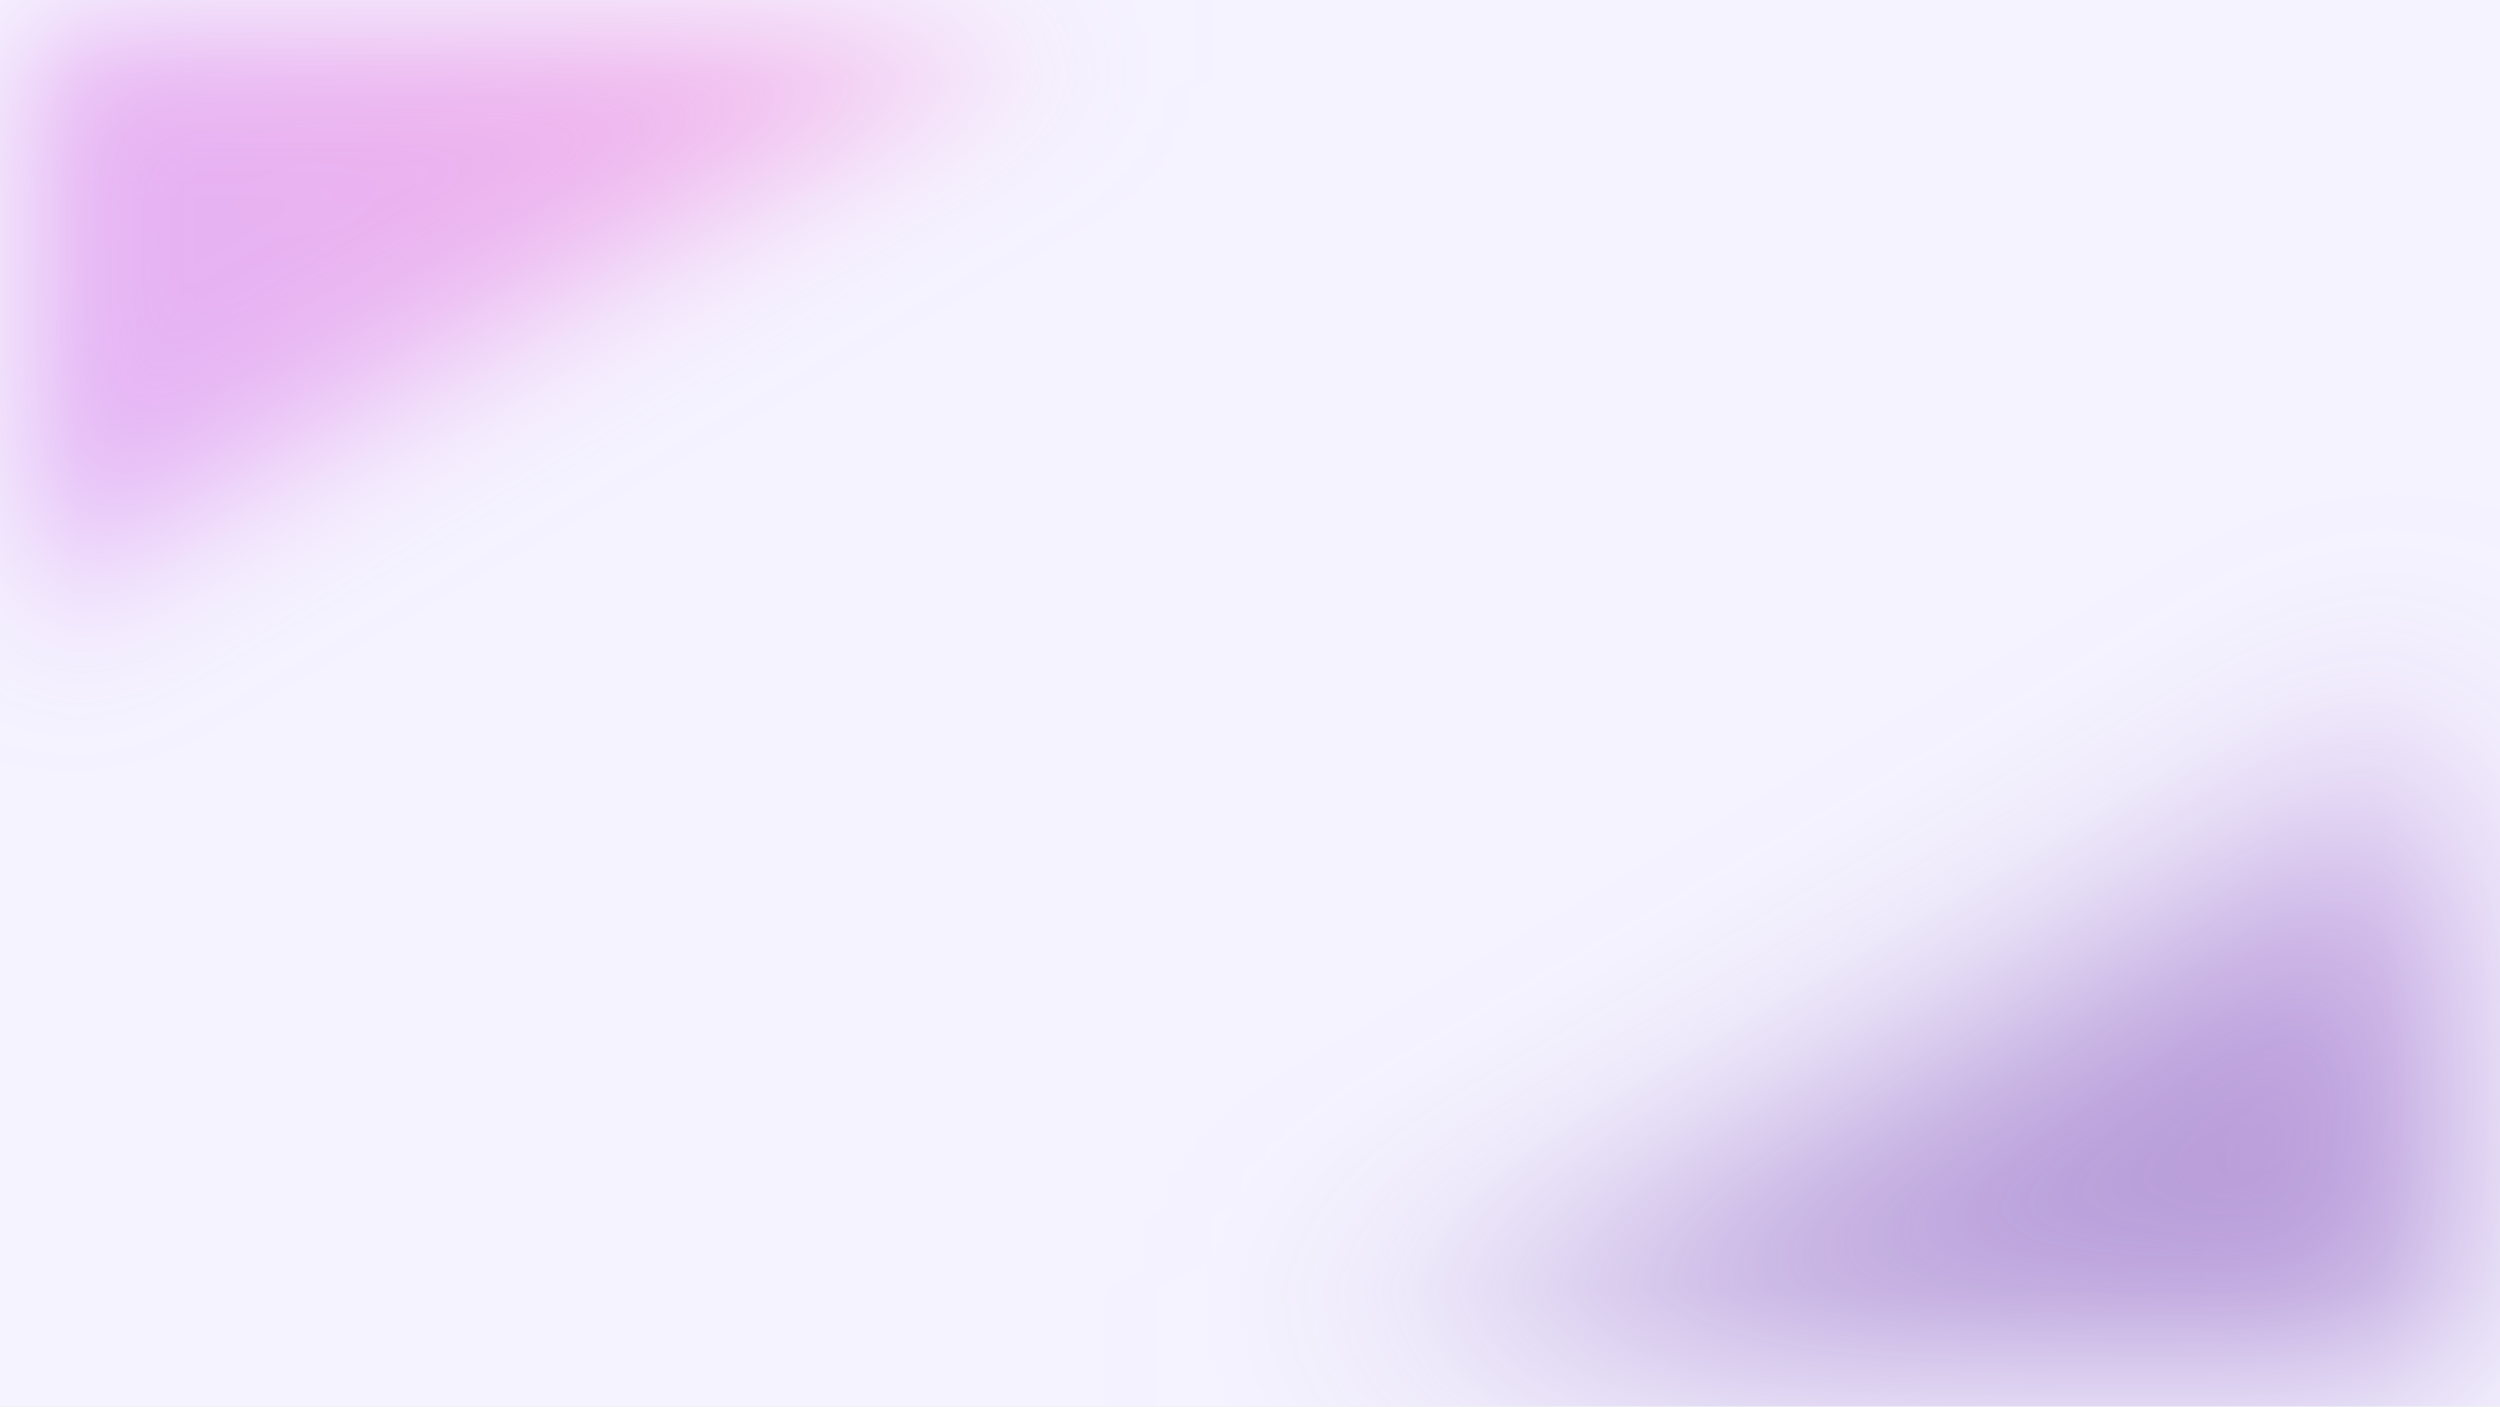
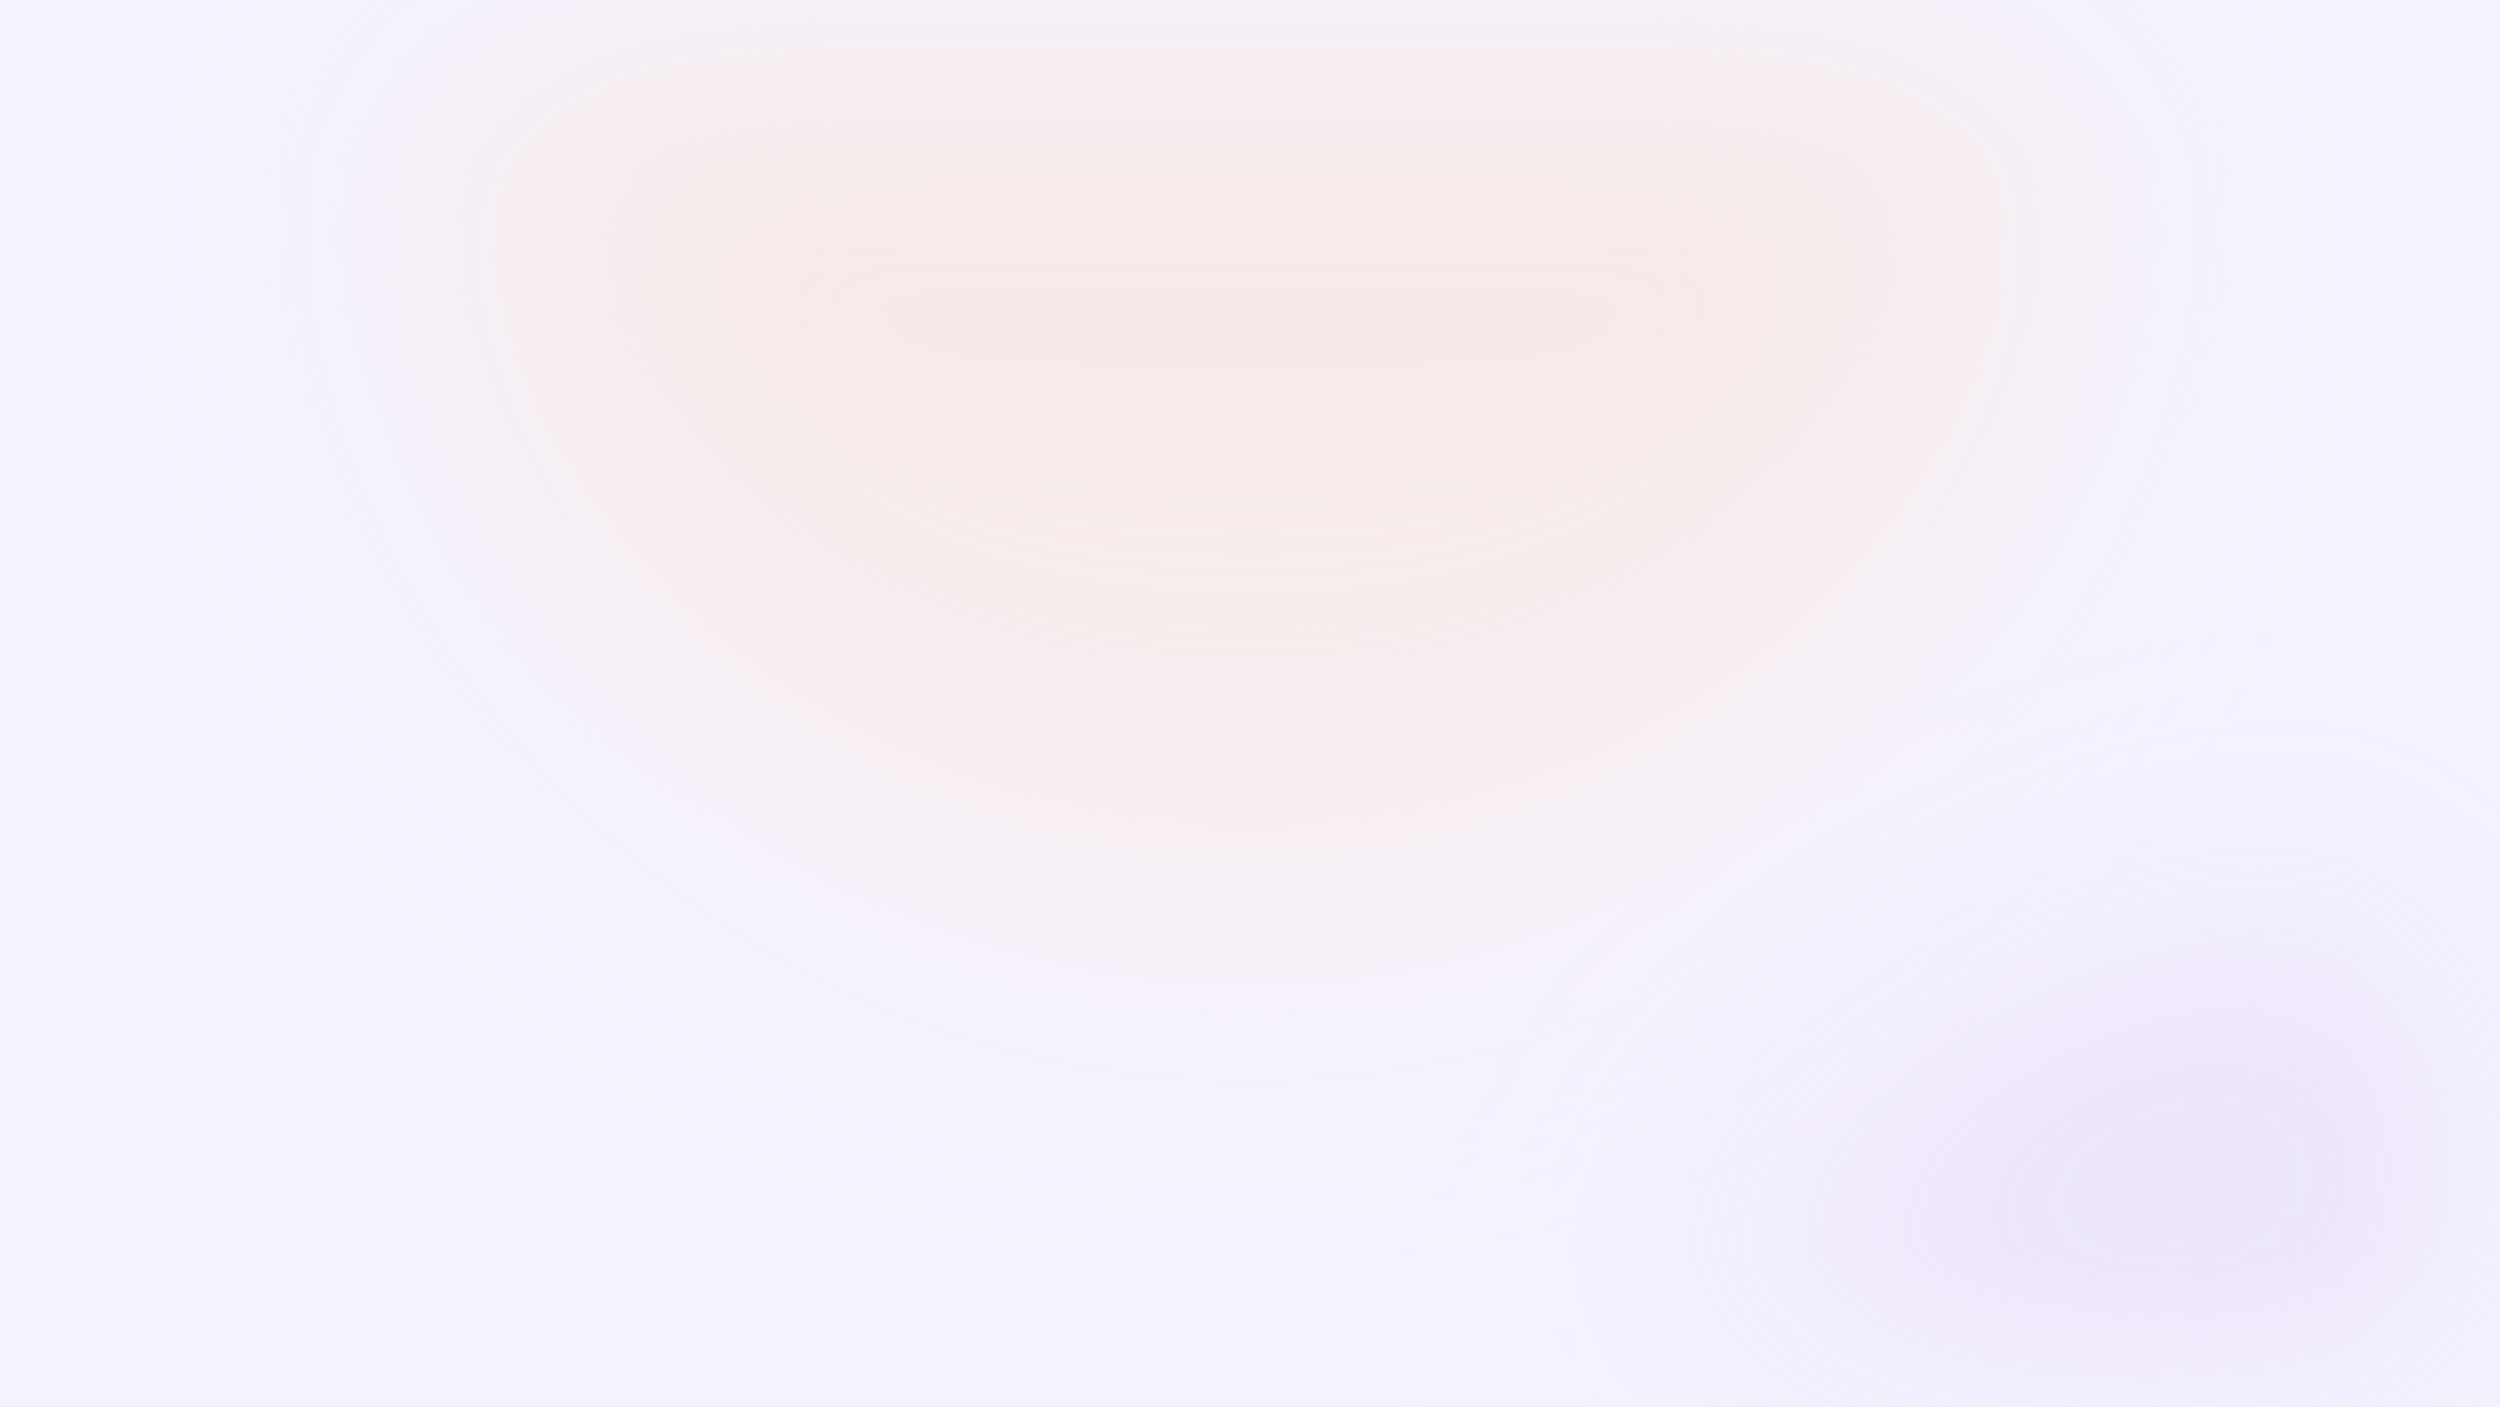
<svg xmlns="http://www.w3.org/2000/svg" width="1920" height="1080" viewBox="0 0 1920 1080" fill="none">
  <g clip-path="url(#clip0)">
    <rect width="1920" height="1080" fill="#F5F3FF" />
-     <g opacity="0.5" filter="url(#filter0_f)">
-       <path d="M-213 494.5L-1 11L834.025 -110L877.863 -34.069L-169.162 570.431L-213 494.5Z" fill="url(#paint0_linear)" />
+     <g filter="url(#filter0_f)">
+       <ellipse cx="1832" cy="1316" rx="600" ry="595" fill="url(#paint0_linear)" fill-opacity="0.8" />
    </g>
-     <g opacity="0.5" filter="url(#filter1_f)">
-       <path d="M928 1134.39L2184.42 409L2228.26 484.933L1919 1089.5L971.84 1210.33L928 1134.39Z" fill="url(#paint1_linear)" />
+     <g filter="url(#filter1_f)">
+       <ellipse cx="960" cy="116" rx="600" ry="595" fill="url(#paint1_linear)" fill-opacity="0.8" />
    </g>
  </g>
  <defs>
-     <filter id="filter0_f" x="-494.362" y="-505.826" width="1497.22" height="1201.26" filterUnits="userSpaceOnUse" color-interpolation-filters="sRGB">
+     <filter id="filter0_f" x="982" y="471" width="1700" height="1690" filterUnits="userSpaceOnUse" color-interpolation-filters="sRGB">
      <feFlood flood-opacity="0" result="BackgroundImageFix" />
      <feBlend mode="normal" in="SourceGraphic" in2="BackgroundImageFix" result="shape" />
-       <feGaussianBlur stdDeviation="62.5" result="effect1_foregroundBlur" />
+       <feGaussianBlur stdDeviation="125" result="effect1_foregroundBlur" />
    </filter>
-     <filter id="filter1_f" x="738" y="219" width="1864.73" height="1500.84" filterUnits="userSpaceOnUse" color-interpolation-filters="sRGB">
+     <filter id="filter1_f" x="110" y="-729" width="1700" height="1690" filterUnits="userSpaceOnUse" color-interpolation-filters="sRGB">
      <feFlood flood-opacity="0" result="BackgroundImageFix" />
      <feBlend mode="normal" in="SourceGraphic" in2="BackgroundImageFix" result="shape" />
-       <feGaussianBlur stdDeviation="95" result="effect1_foregroundBlur" />
+       <feGaussianBlur stdDeviation="125" result="effect1_foregroundBlur" />
    </filter>
-     <linearGradient id="paint0_linear" x1="-191.081" y1="532.465" x2="855.944" y2="-72.035" gradientUnits="userSpaceOnUse">
-       <stop stop-color="#C471F5" />
-       <stop offset="1" stop-color="#FA71CD" />
+     <linearGradient id="paint0_linear" x1="1832" y1="721" x2="1832" y2="1911" gradientUnits="userSpaceOnUse">
+       <stop stop-color="#B78CE1" stop-opacity="0.2" />
+       <stop offset="1" stop-color="#DEB4D2" stop-opacity="0.32" />
    </linearGradient>
-     <linearGradient id="paint1_linear" x1="1751.78" y1="867.192" x2="3008.2" y2="141.798" gradientUnits="userSpaceOnUse">
-       <stop stop-color="#7742B2" />
-       <stop offset="0.52" stop-color="#F180FF" />
-       <stop offset="1" stop-color="#FD8BD9" />
+     <linearGradient id="paint1_linear" x1="960" y1="-479" x2="960" y2="711" gradientUnits="userSpaceOnUse">
+       <stop stop-color="#F0CCAA" stop-opacity="0.56" />
+       <stop offset="1" stop-color="#FFE1C5" stop-opacity="0.32" />
    </linearGradient>
    <clipPath id="clip0">
      <rect width="1920" height="1080" fill="white" />
    </clipPath>
  </defs>
</svg>
